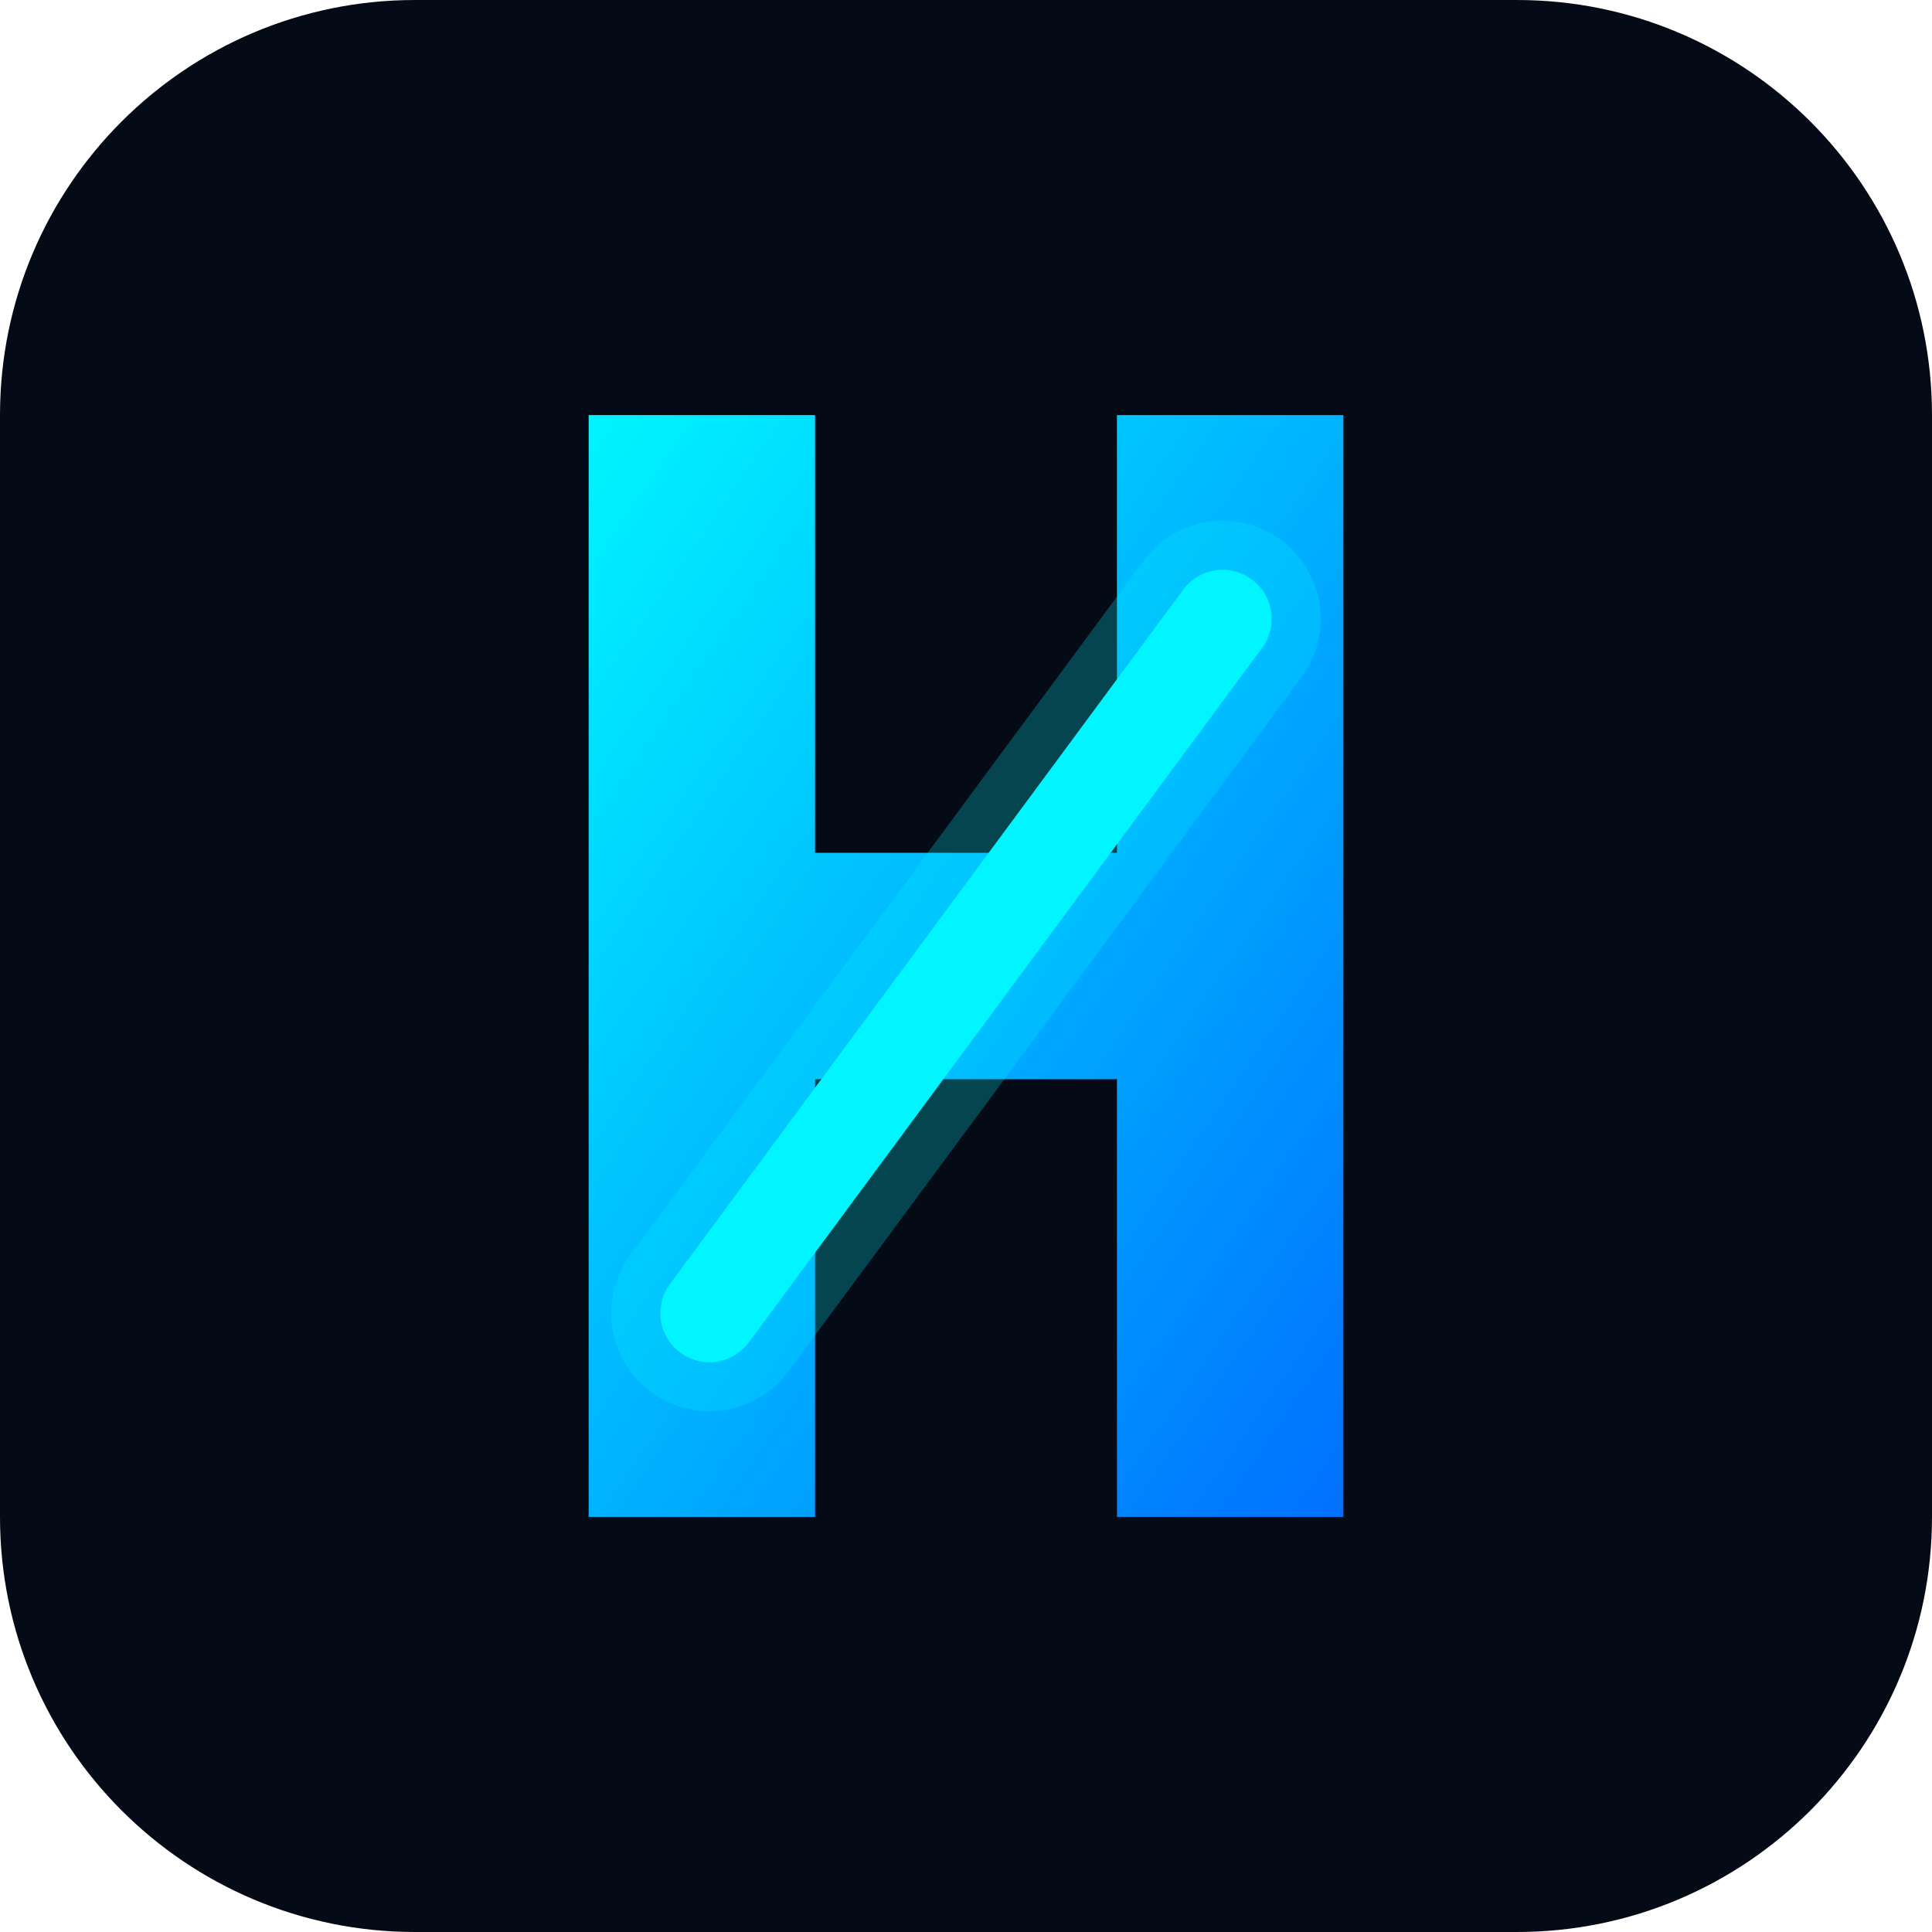
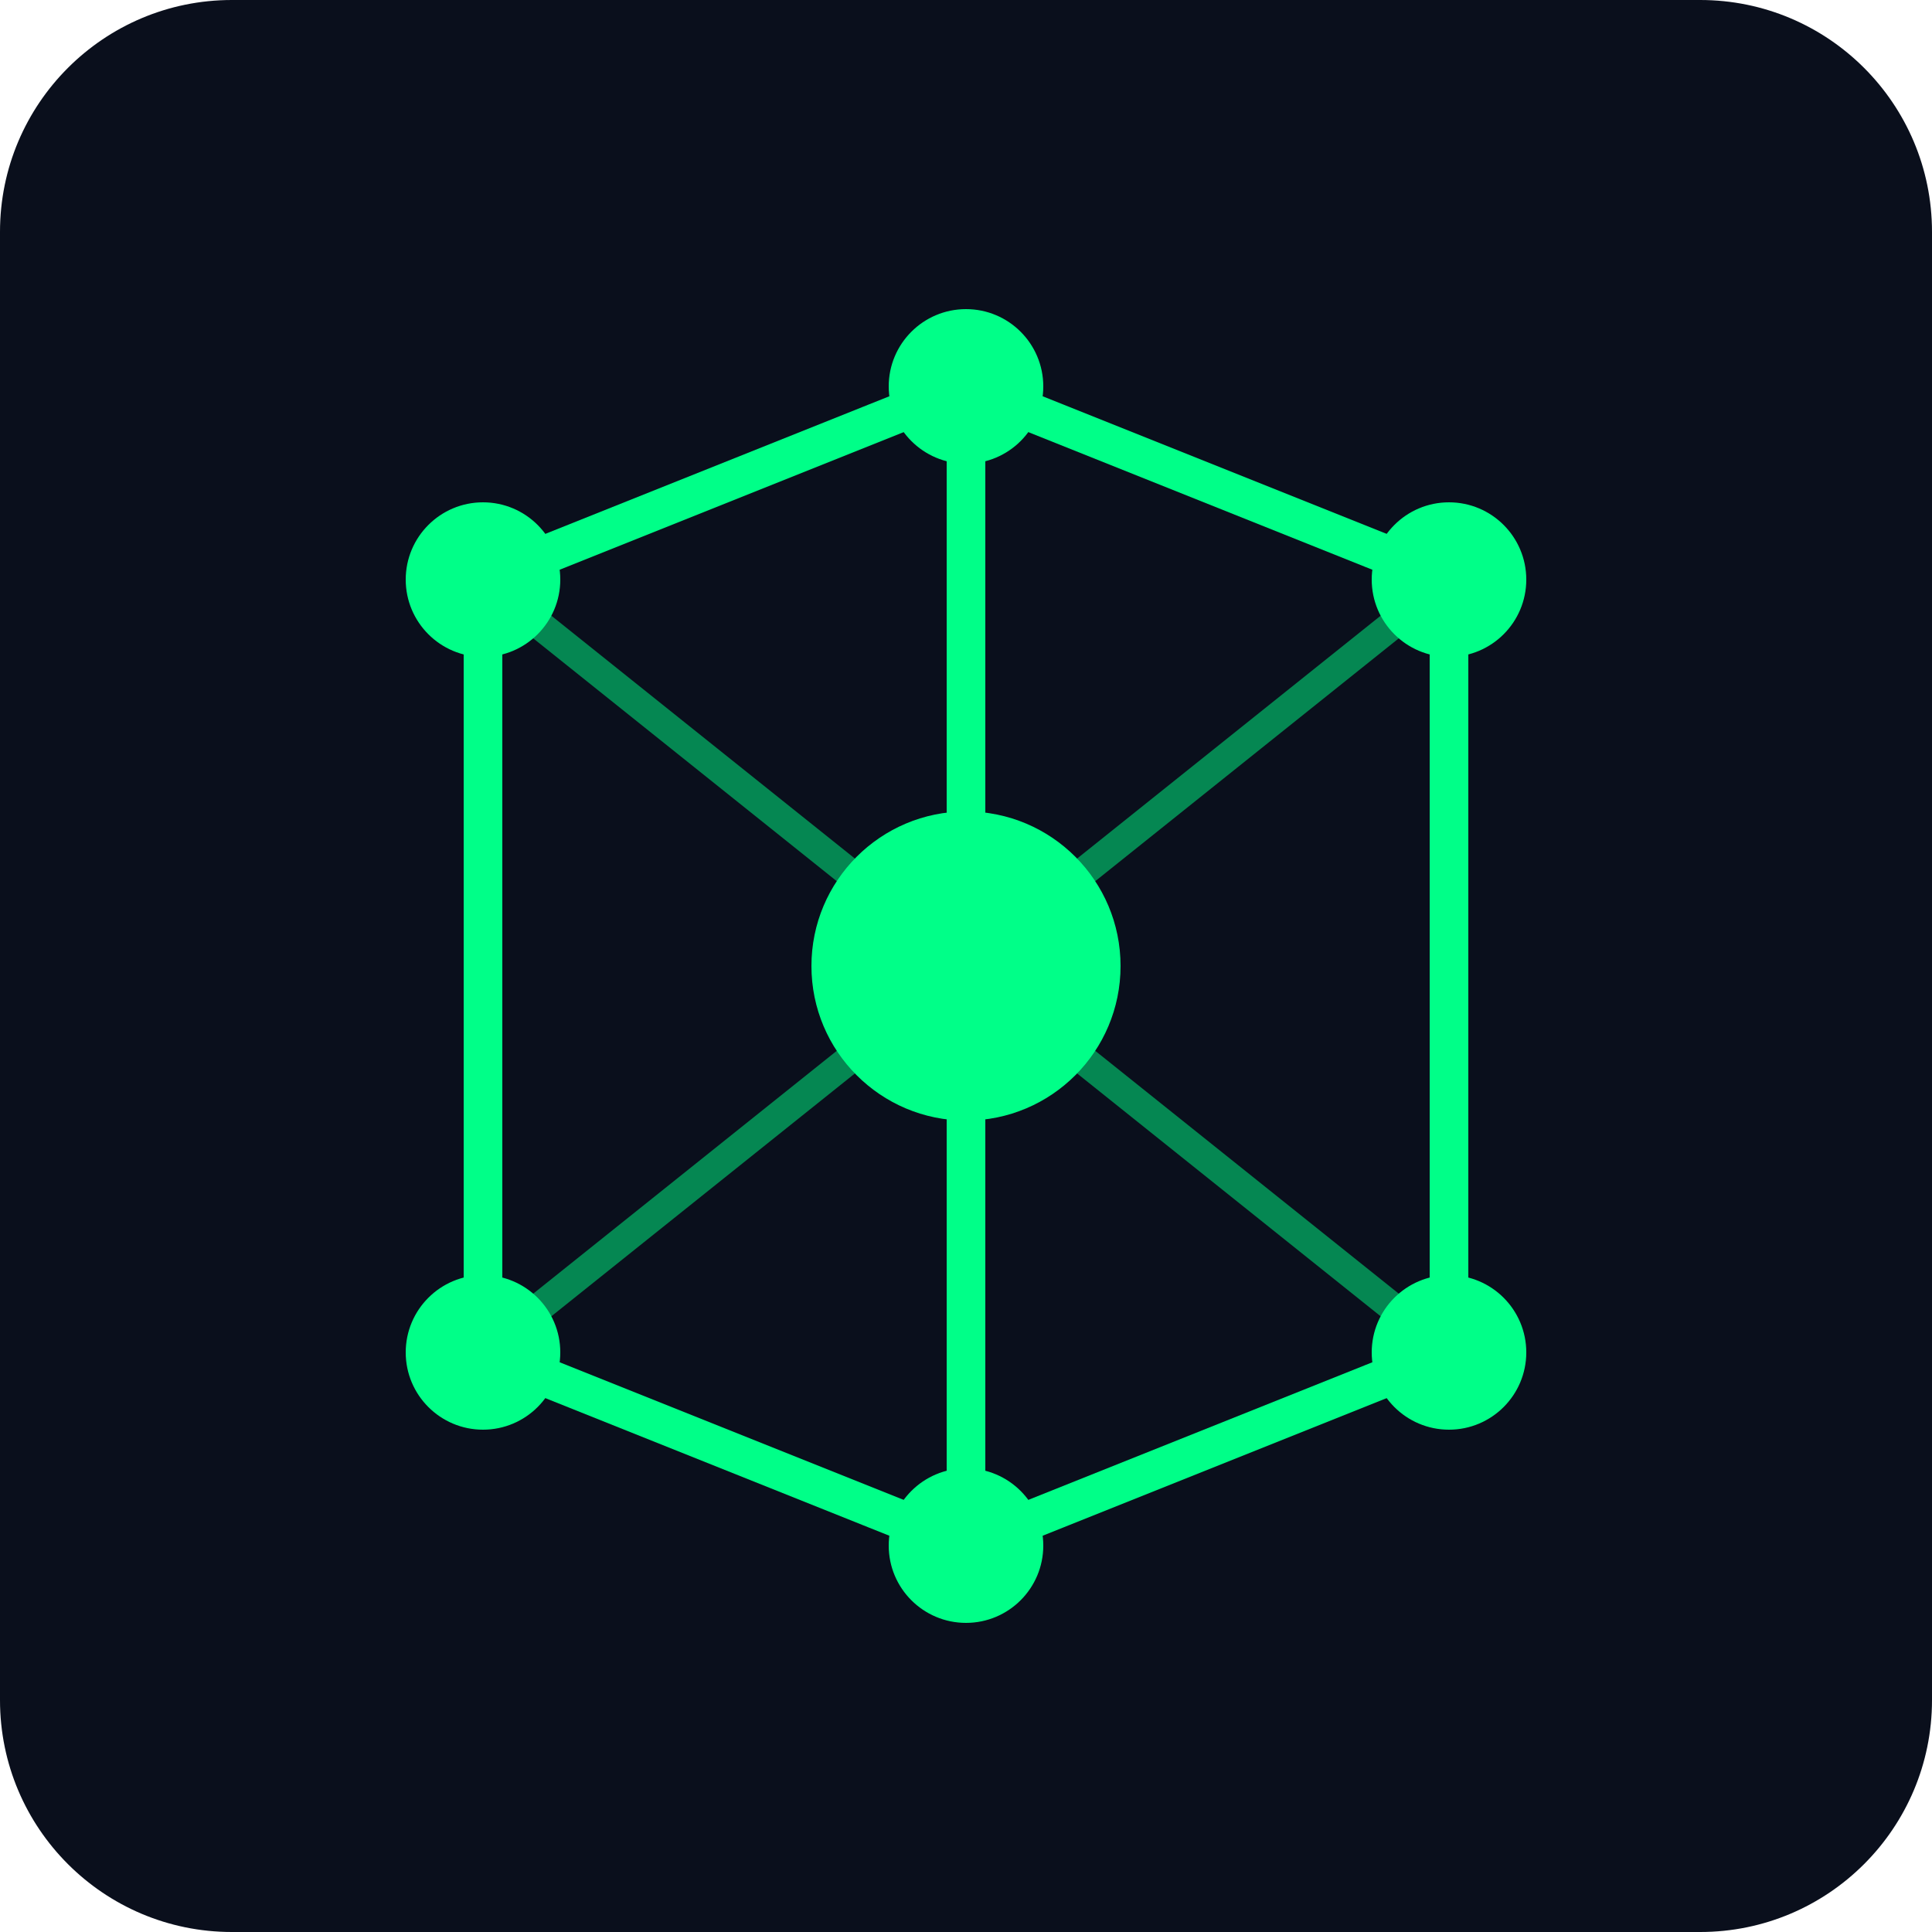
- <svg xmlns="http://www.w3.org/2000/svg" width="512" height="512" viewBox="0 0 512 512" fill="none">
-   <defs>
-     <linearGradient id="hlGrad" x1="0" y1="0" x2="1" y2="1">
-       <stop offset="0%" stop-color="#00F5FF" />
-       <stop offset="100%" stop-color="#0070FF" />
-     </linearGradient>
-   </defs>
-   <rect width="512" height="512" rx="110" fill="#050B16" />
-   <path d="M156 110H216V226H296V110H356V402H296V286H216V402H156V110Z" fill="url(#hlGrad)" />
-   <path d="M188 348L324 164" stroke="#00F5FF" stroke-width="26" stroke-linecap="round" />
-   <path d="M188 348L324 164" stroke="#00F5FF" stroke-width="52" opacity="0.25" stroke-linecap="round" />
+ <svg xmlns="http://www.w3.org/2000/svg" viewBox="0 0 100 100" fill="none">
+   <rect width="100" height="100" rx="12" fill="#0A0F1C" />
+   <path d="M25 30 L50 20 L75 30 L75 70 L50 80 L25 70 Z" stroke="#00FF88" stroke-width="2" fill="none" />
+   <path d="M50 20 L50 80" stroke="#00FF88" stroke-width="2" />
+   <path d="M25 30 L75 70" stroke="#00FF88" stroke-width="1.5" opacity="0.5" />
+   <path d="M75 30 L25 70" stroke="#00FF88" stroke-width="1.5" opacity="0.5" />
+   <circle cx="50" cy="50" r="8" fill="#00FF88" />
+   <circle cx="50" cy="20" r="4" fill="#00FF88" />
+   <circle cx="50" cy="80" r="4" fill="#00FF88" />
+   <circle cx="25" cy="30" r="4" fill="#00FF88" />
+   <circle cx="75" cy="30" r="4" fill="#00FF88" />
+   <circle cx="25" cy="70" r="4" fill="#00FF88" />
+   <circle cx="75" cy="70" r="4" fill="#00FF88" />
</svg>
